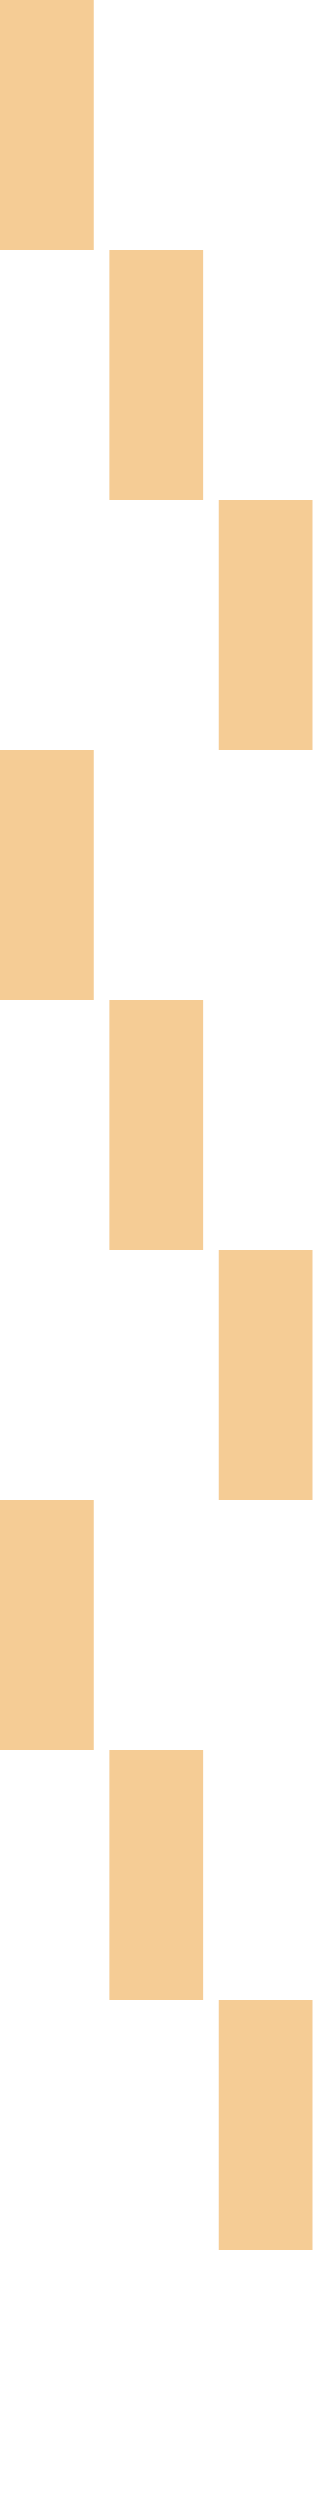
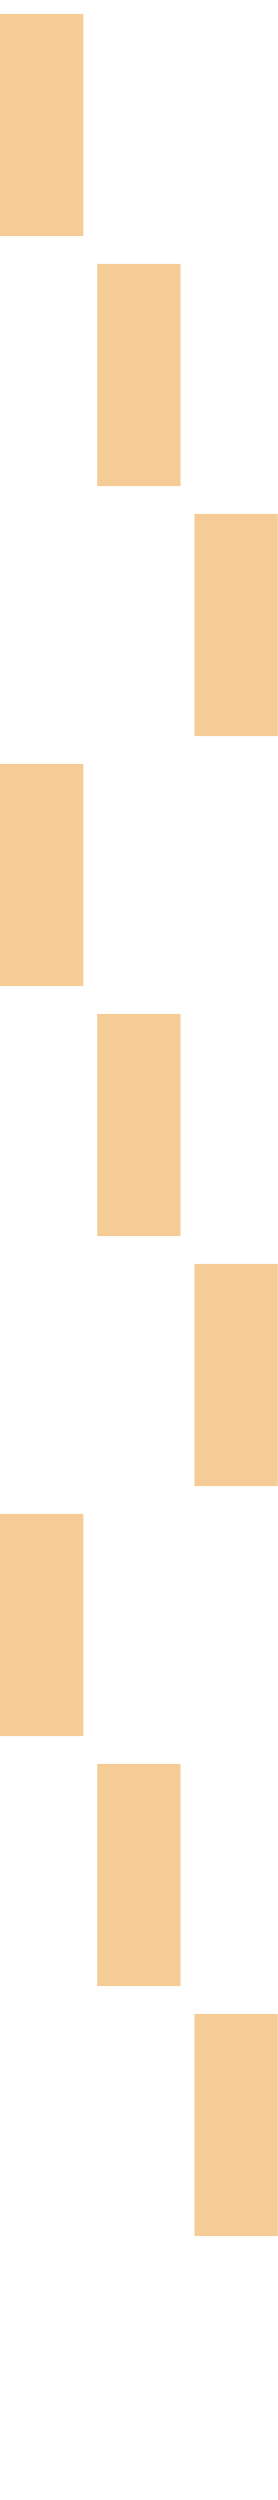
- <svg xmlns="http://www.w3.org/2000/svg" width="20" height="160" viewBox="0 0 20 160" fill="none">
-   <path opacity="0.75" d="M6 0H0V16H6V0Z" fill="#F1BB72" />
-   <path opacity="0.75" d="M13 16H7V32H13V16Z" fill="#F1BB72" />
-   <path opacity="0.75" d="M20 32H14V48H20V32Z" fill="#F1BB72" />
-   <path opacity="0.75" d="M6 48H0V64H6V48Z" fill="#F1BB72" />
-   <path opacity="0.75" d="M13 64H7V80H13V64Z" fill="#F1BB72" />
-   <path opacity="0.75" d="M20 80H14V96H20V80Z" fill="#F1BB72" />
-   <path opacity="0.75" d="M6 96H0V112H6V96Z" fill="#F1BB72" />
-   <path opacity="0.75" d="M13 112H7V128H13V112Z" fill="#F1BB72" />
-   <path opacity="0.75" d="M20 128H14V144H20V128Z" fill="#F1BB72" />
+ <svg xmlns="http://www.w3.org/2000/svg" width="20" height="180" viewBox="0 0 20 180" fill="none">
+   <path opacity="0.75" d="M6 1H0V17H6V1Z" fill="#F1BB72" />
+   <path opacity="0.75" d="M13 19H7V35H13V19Z" fill="#F1BB72" />
+   <path opacity="0.75" d="M20 37H14V53H20V37Z" fill="#F1BB72" />
+   <path opacity="0.75" d="M6 55H0V71H6V55Z" fill="#F1BB72" />
+   <path opacity="0.75" d="M13 73H7V89H13V73Z" fill="#F1BB72" />
+   <path opacity="0.75" d="M20 91H14V107H20V91Z" fill="#F1BB72" />
+   <path opacity="0.75" d="M6 109H0V125H6V109Z" fill="#F1BB72" />
+   <path opacity="0.75" d="M13 127H7V143H13V127Z" fill="#F1BB72" />
+   <path opacity="0.75" d="M20 145H14V161H20V145Z" fill="#F1BB72" />
</svg>
